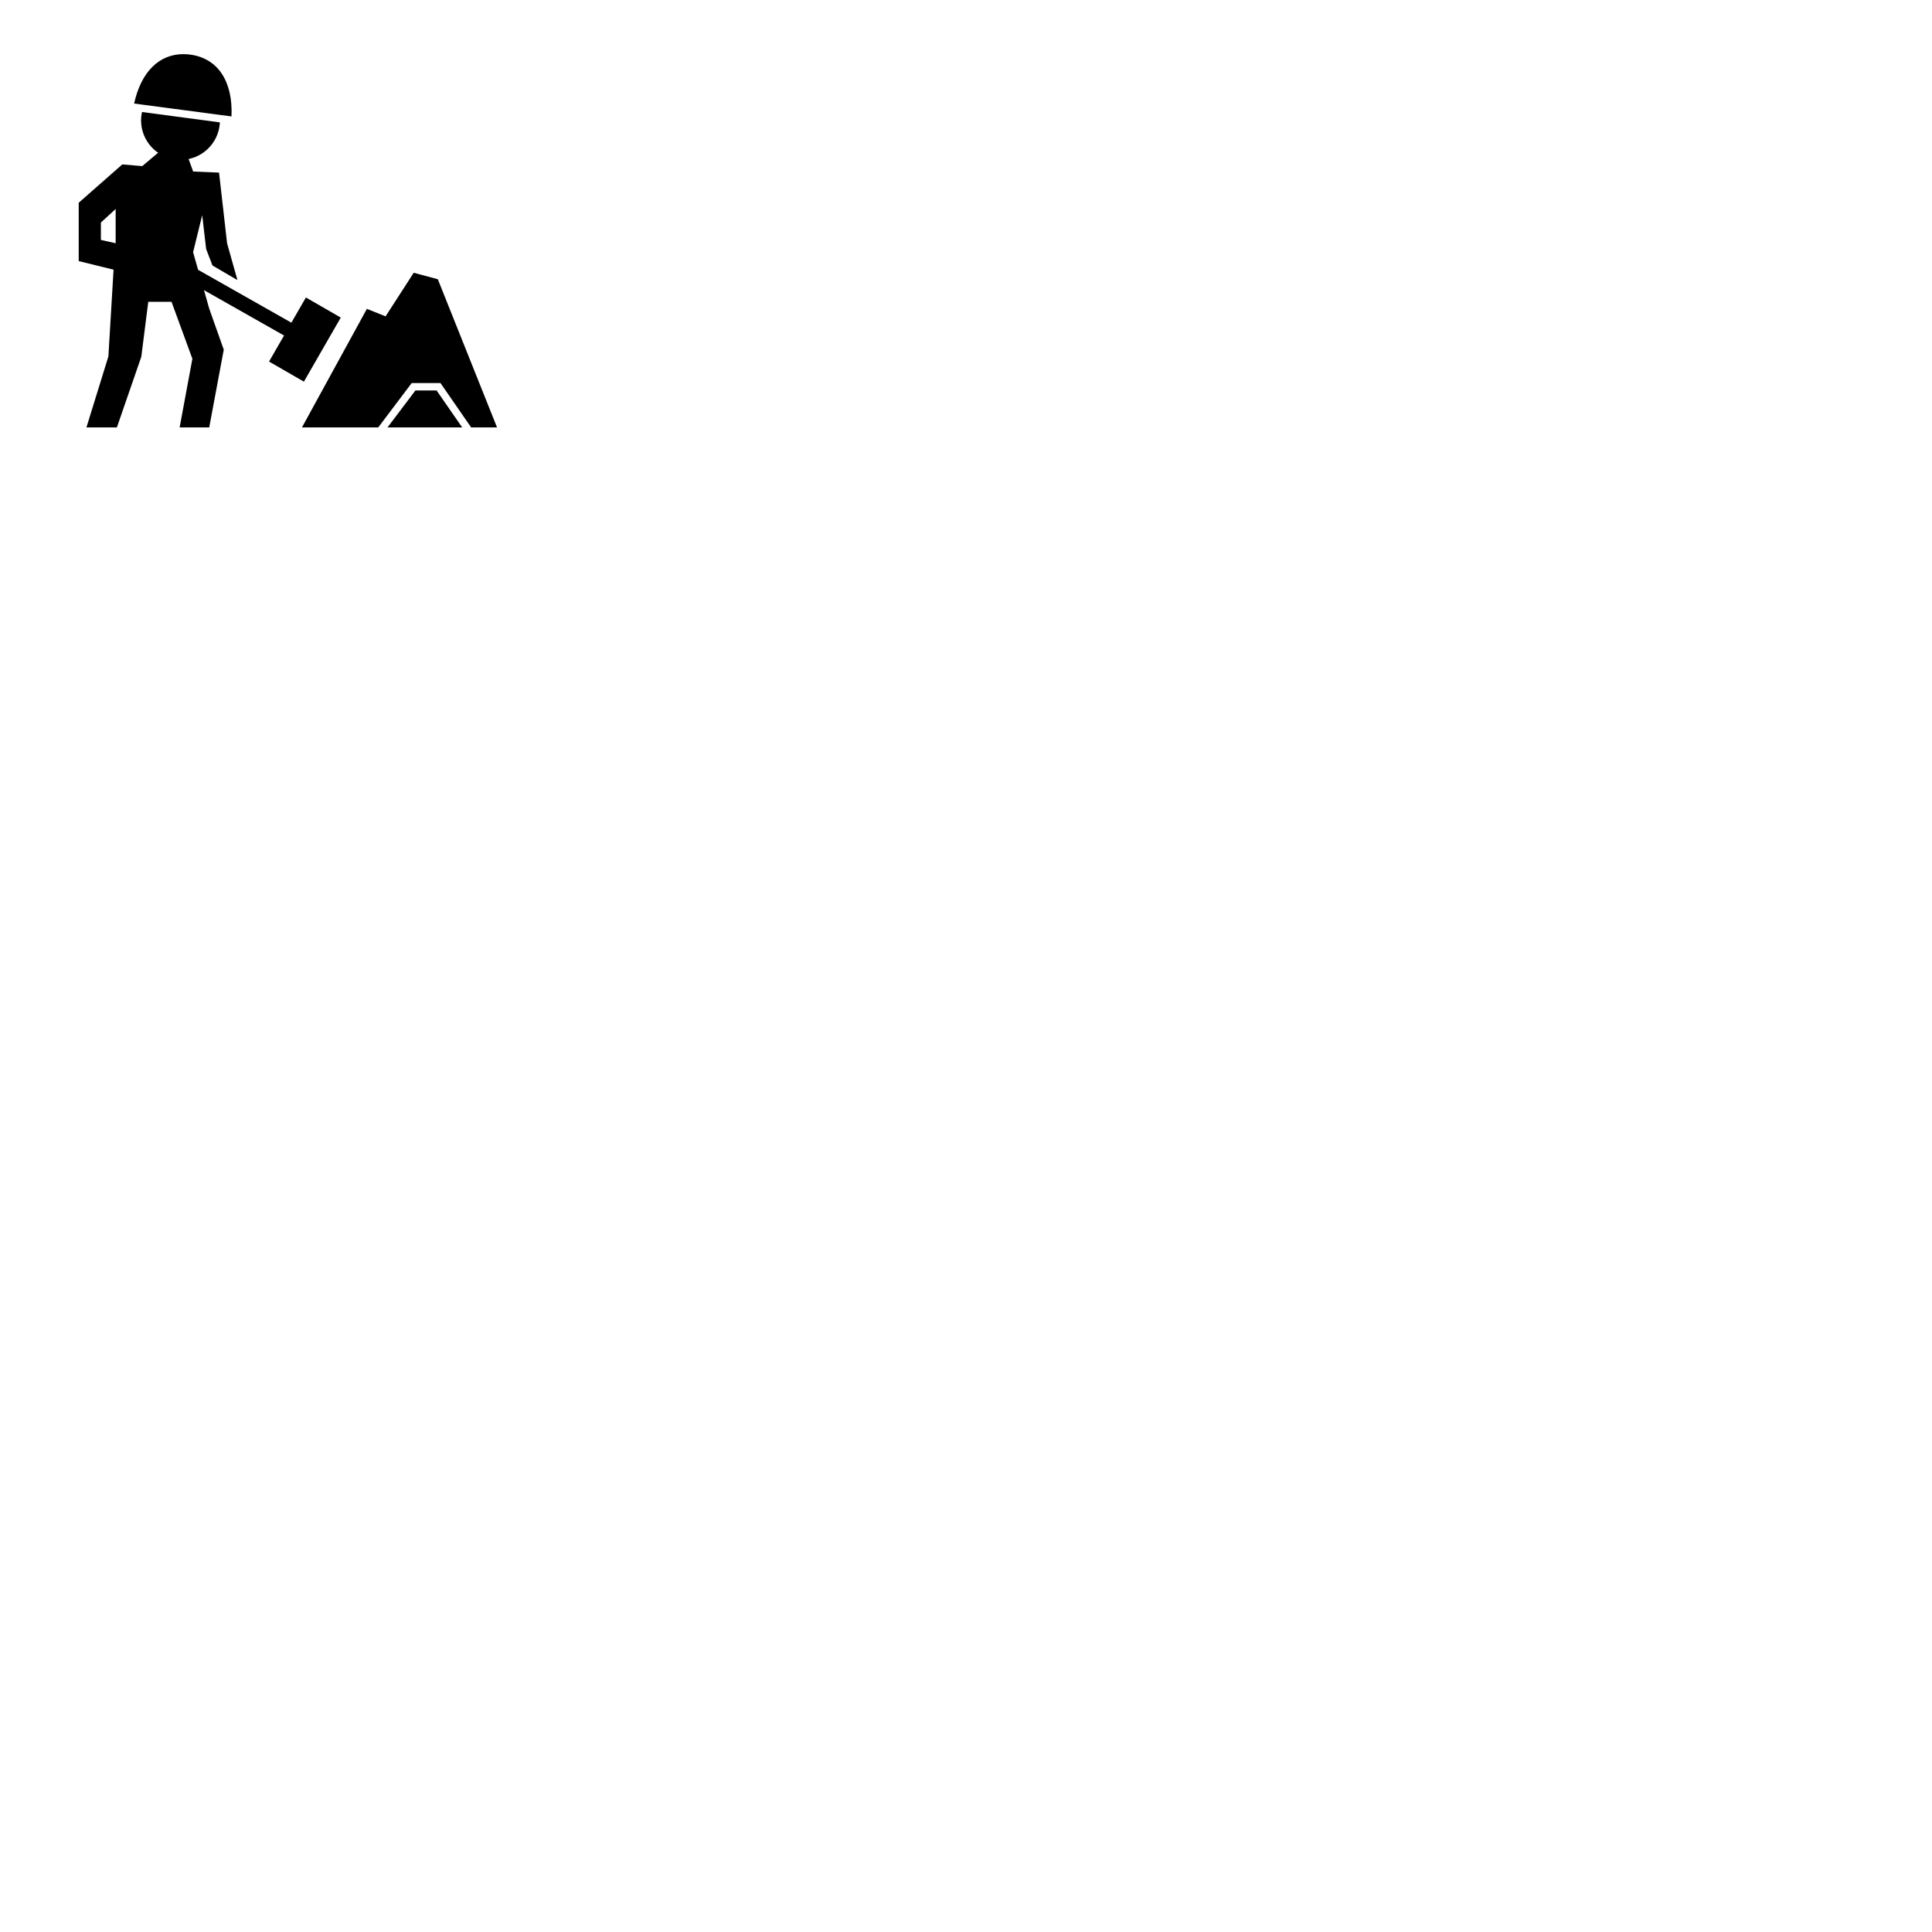
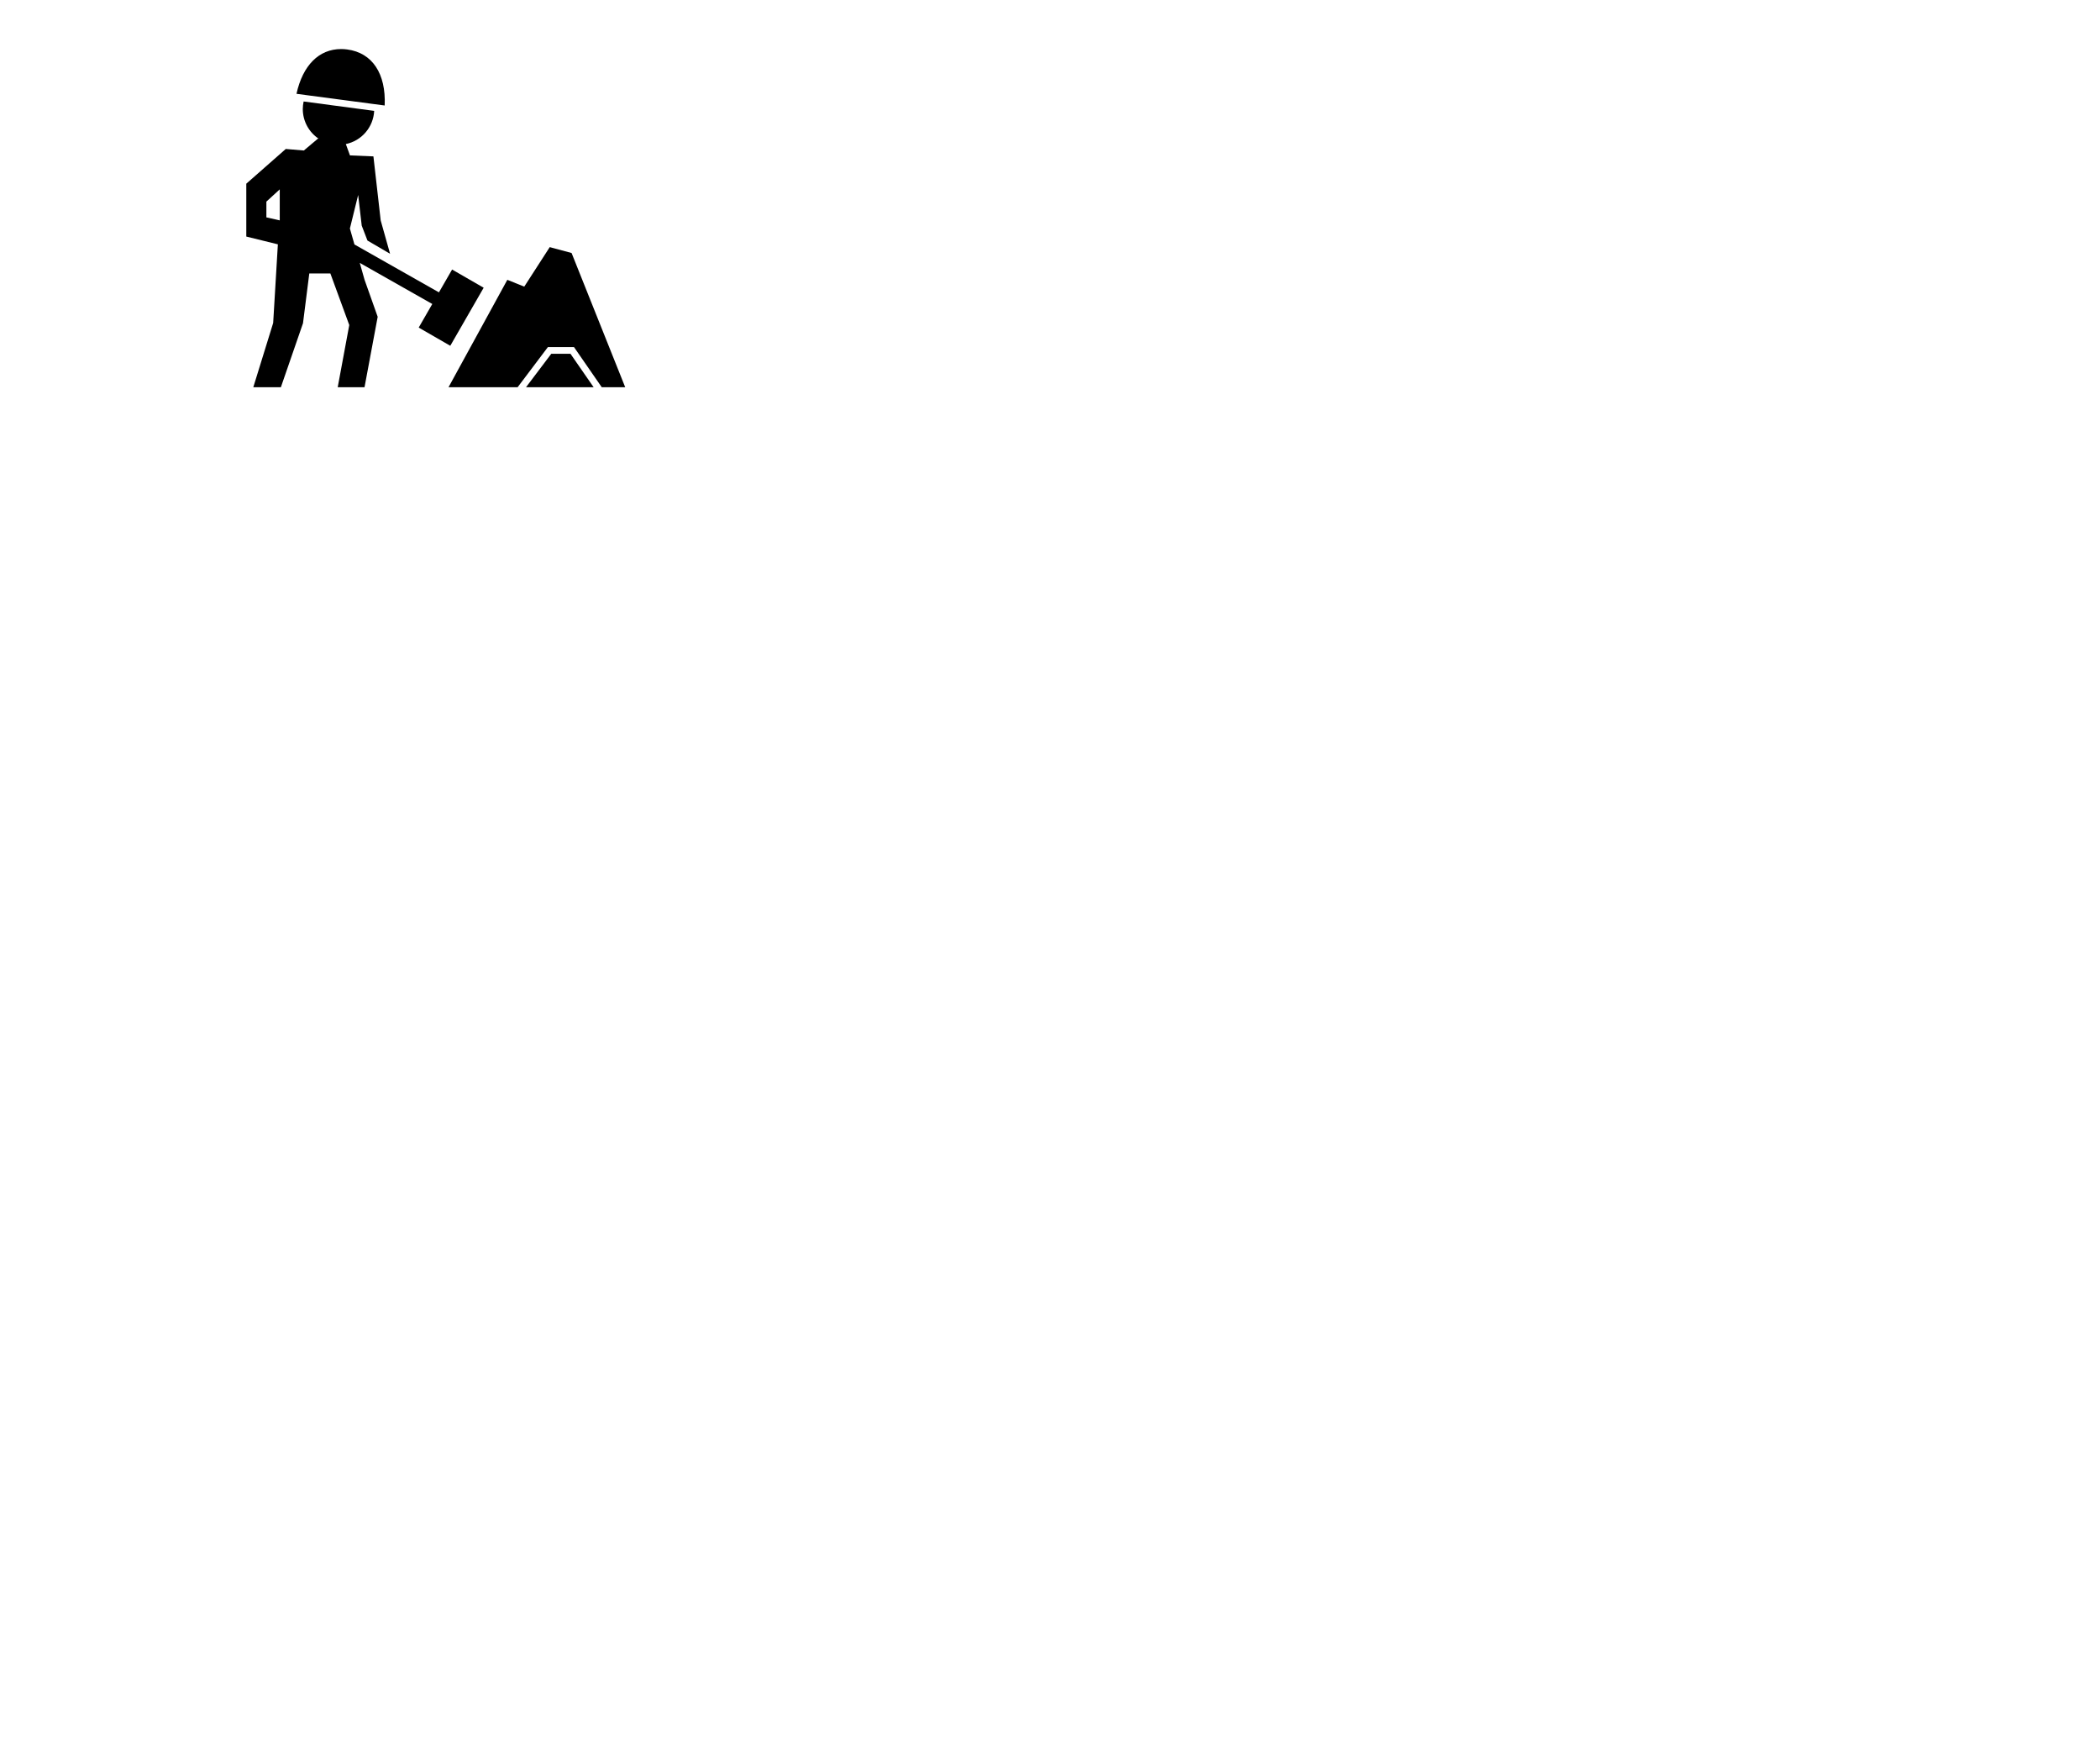
- <svg xmlns="http://www.w3.org/2000/svg" fill="currentColor" version="1.1" id="Capa_1" width="800px" height="800px" viewBox="0 0 1000 1000" xml:space="preserve">
+ <svg xmlns="http://www.w3.org/2000/svg" fill="currentColor" version="1.1" id="Capa_1" width="300px" height="250px" viewBox="0 0 1000 1000" xml:space="preserve">
  <g>
    <g transform="matrix(0.4,0,0,0.4,124.9,101.7)" id="iconos_7_">
      <polygon points="223.1,98.7 186.7,155.1 162.5,145.4 78.5,298.8 177.2,298.8 220.5,241.4 257.7,241.4 297.4,298.8 330.9,298.8 254.3,107.1" />
      <polygon points="252.7,251 225.3,251 189.2,298.8 285.8,298.8" />
      <path d="M -172 207 l -28.4 91.8 h 39.4 l 31.6 -91.4 l 9 -71.1 h 30.1 l 27 73.7 l -16.5 88.8 h 38.3 l 18.8 -100.6 l -18.8 -53 l -6.8 -24 l 103.6 58.7 l -19.4 33.7 l 45.1 26 l 47.7 -82.9 l -45.1 -26 l -18.8 32.6 L -55.9 94.9 l -6.5 -22.8 l 11.8 -47.9 l 5.1 43.8 l 8.2 21.3 l 32.3 18.9 l -13.4 -47.6 l -10.4 -91.5 l -33.5 -1.4 l -5.9 -16.2 c 22.4 -4.6 39.3 -23.9 40.5 -47.4 l -100.8 -13.4 c -0.7 3.4 -1.2 7 -1.2 10.7 c 0 17.7 9 33.3 22.6 42.4 l -0.9 -0.1 l -20.2 17 l -25.8 -2.2 L -210.4 8.1 v 75.5 l 45.1 11.1 L -172 207 z M -181.7 56.2 v -22.5 l 19.1 -17.5 v 44.3 L -181.7 56.2 z" />
      <path d="M -28 -105.6 l 15.3 2 c 2 -45.5 -17.7 -75.3 -53.5 -80 c -2.9 -0.4 -5.8 -0.6 -8.7 -0.6 c -31.7 0 -54.8 23.2 -63.8 63.9 l 13.3 1.8 L -28 -105.6 z" />
    </g>
  </g>
</svg>
